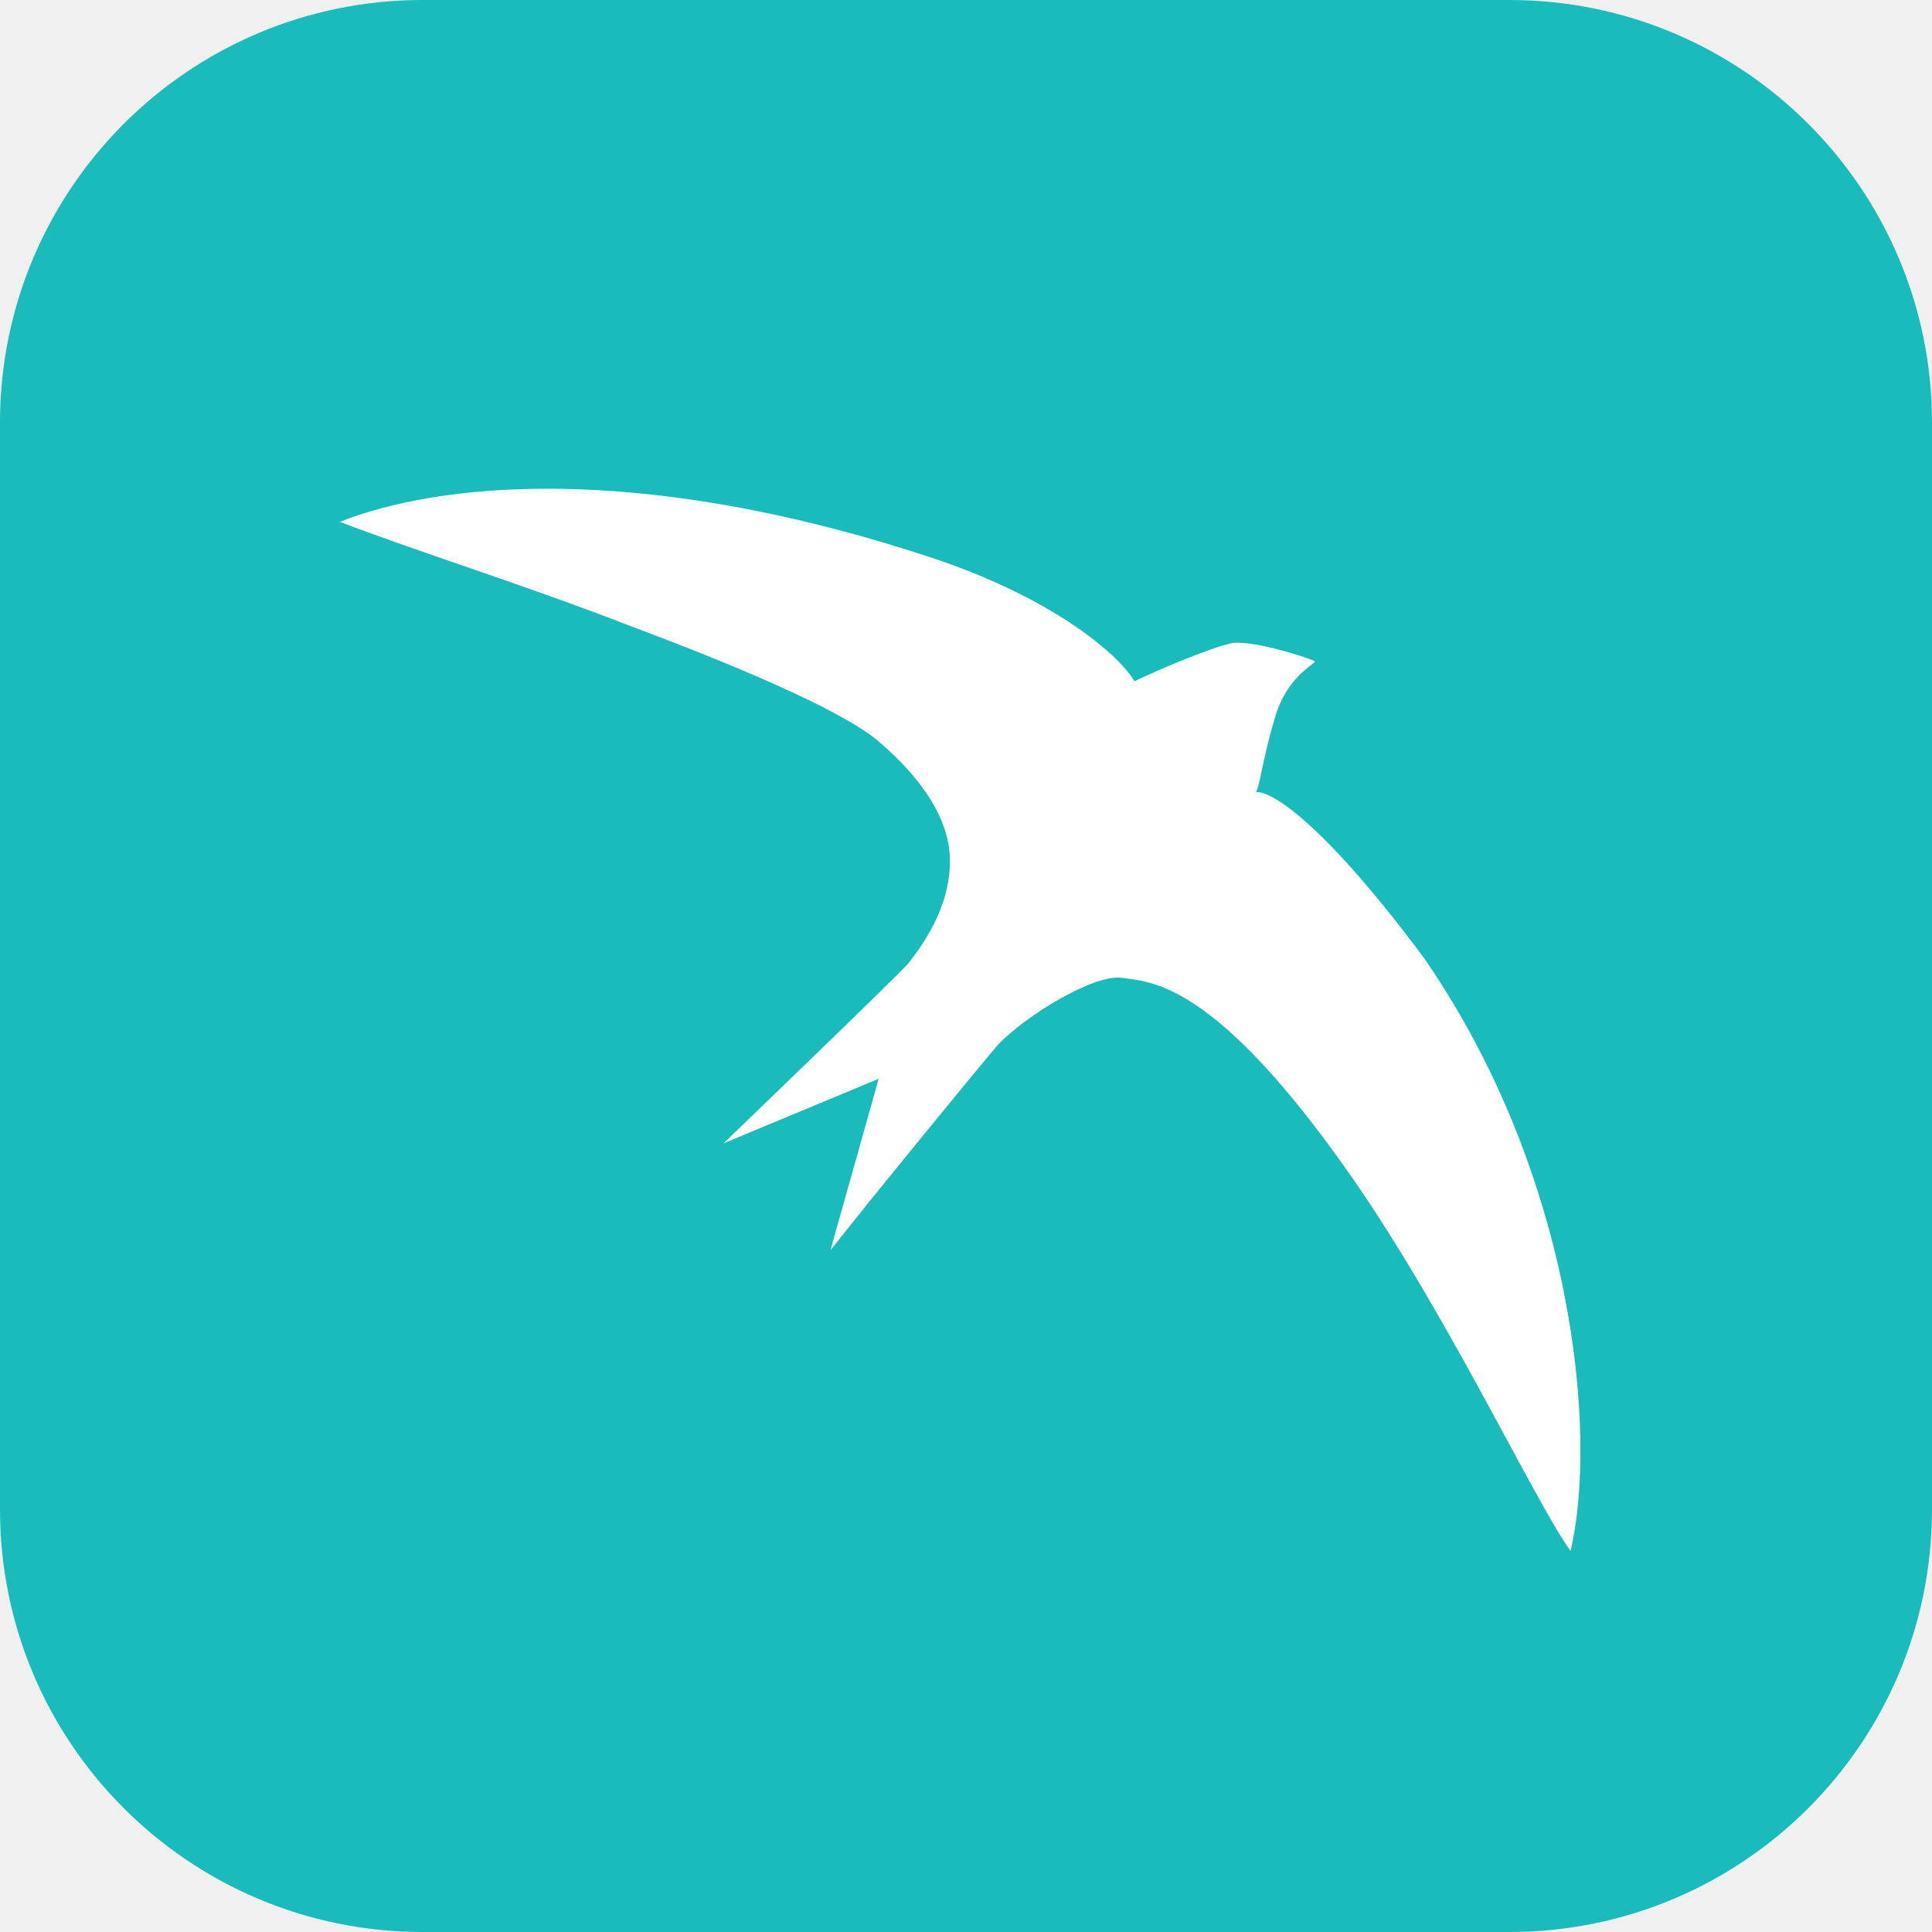
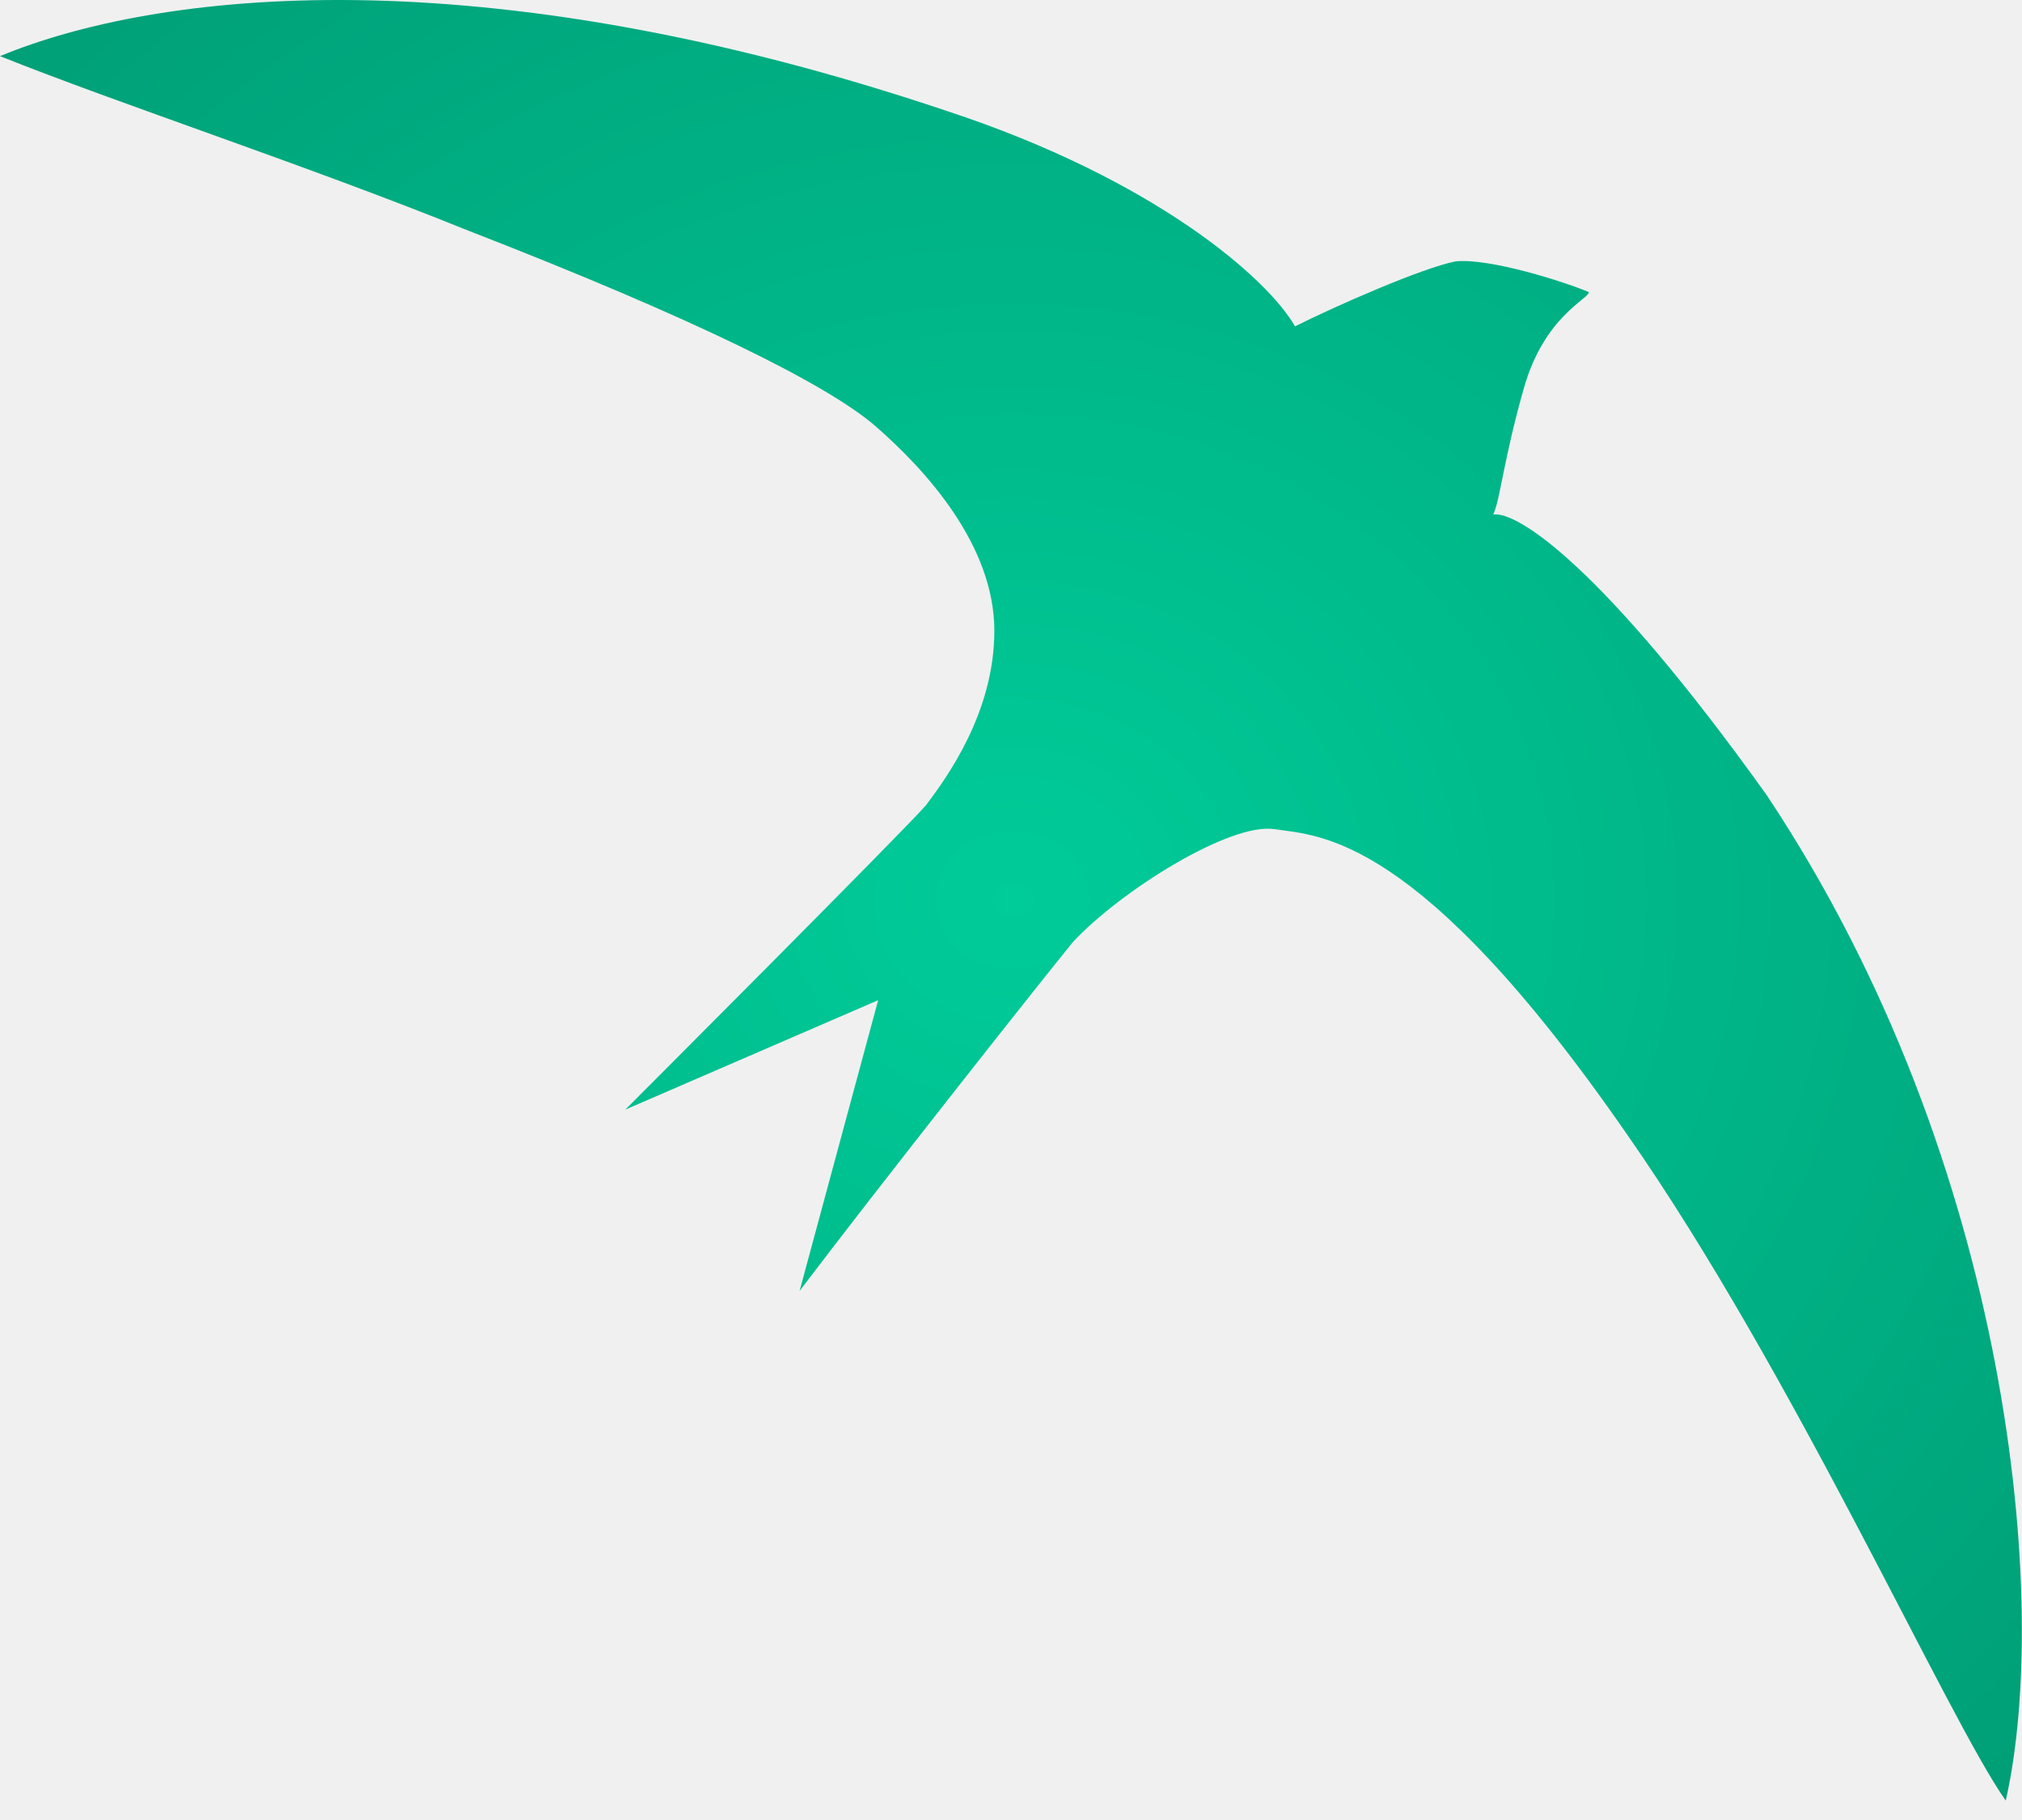
- <svg xmlns="http://www.w3.org/2000/svg" viewBox="0 0 64 64" width="64" height="64" role="img" aria-label="IZUMI IT COMPANY">
-   <rect width="64" height="64" rx="14" fill="#19BBBB" />
-   <g fill="#ffffff" transform="translate(32 33) scale(0.82) translate(-317.5 -20.5)">
-     <path d="M318.8 22.45C319.986 21.227 322.696 19.597 323.797 19.76C324.898 19.923 327.355 19.842 332.521 27.015C336.671 32.721 340.483 40.954 341.923 42.91C343.024 38.264 342.092 27.749 335.994 18.945C331.928 13.483 329.811 12.179 329.218 12.261C329.387 11.935 329.472 10.957 329.98 9.245C330.488 7.533 331.589 7.125 331.589 6.962C330.997 6.718 329.133 6.147 328.286 6.229C327.439 6.392 325.322 7.288 324.306 7.777C323.628 6.636 320.833 4.272 315.666 2.642C304.063 -1.108 296.101 -0.211 292.205 1.338C295.169 2.479 299.828 3.946 303.809 5.495C309.483 7.614 312.702 9.163 313.888 10.141C315.158 11.201 316.852 12.994 316.852 15.032C316.852 16.989 315.666 18.537 315.158 19.189C314.65 19.76 307.705 26.444 307.705 26.444L313.972 23.836L312.024 30.765C313.888 28.401 317.699 23.754 318.8 22.45Z" />
-   </g>
+ <svg xmlns="http://www.w3.org/2000/svg" width="50" height="45" viewBox="0 0 50 45" fill="none">
+   <path d="M26.531 23.292C27.714 22.023 30.418 20.332 31.516 20.501C32.615 20.67 35.065 20.586 40.219 28.028C44.359 33.948 48.162 42.49 49.598 44.52C50.697 39.699 49.767 28.789 43.684 19.655C39.628 13.989 37.516 12.636 36.924 12.721C37.093 12.382 37.178 11.367 37.684 9.591C38.191 7.815 39.29 7.393 39.29 7.223C38.698 6.97 36.84 6.378 35.995 6.462C35.15 6.631 33.037 7.562 32.023 8.069C31.347 6.885 28.559 4.433 23.405 2.741C11.829 -1.149 3.887 -0.219 0 1.388C2.957 2.572 7.604 4.094 11.576 5.701C17.237 7.9 20.448 9.507 21.631 10.522C22.898 11.621 24.588 13.482 24.588 15.596C24.588 17.626 23.405 19.233 22.898 19.909C22.391 20.501 15.462 27.436 15.462 27.436L21.715 24.73L19.772 31.919C21.631 29.466 25.433 24.645 26.531 23.292Z" fill="url(#paint0_radial_311_7)" />
+   <defs>
+     <radialGradient id="paint0_radial_311_7" cx="0" cy="0" r="1" gradientTransform="matrix(-0.21603 -33.2983 36.9272 -0.239992 25.0473 22.248)" gradientUnits="userSpaceOnUse">
+       <stop stop-color="#00CC99" />
+       <stop offset="1" stop-color="#009B74" />
+     </radialGradient>
+   </defs>
</svg>
